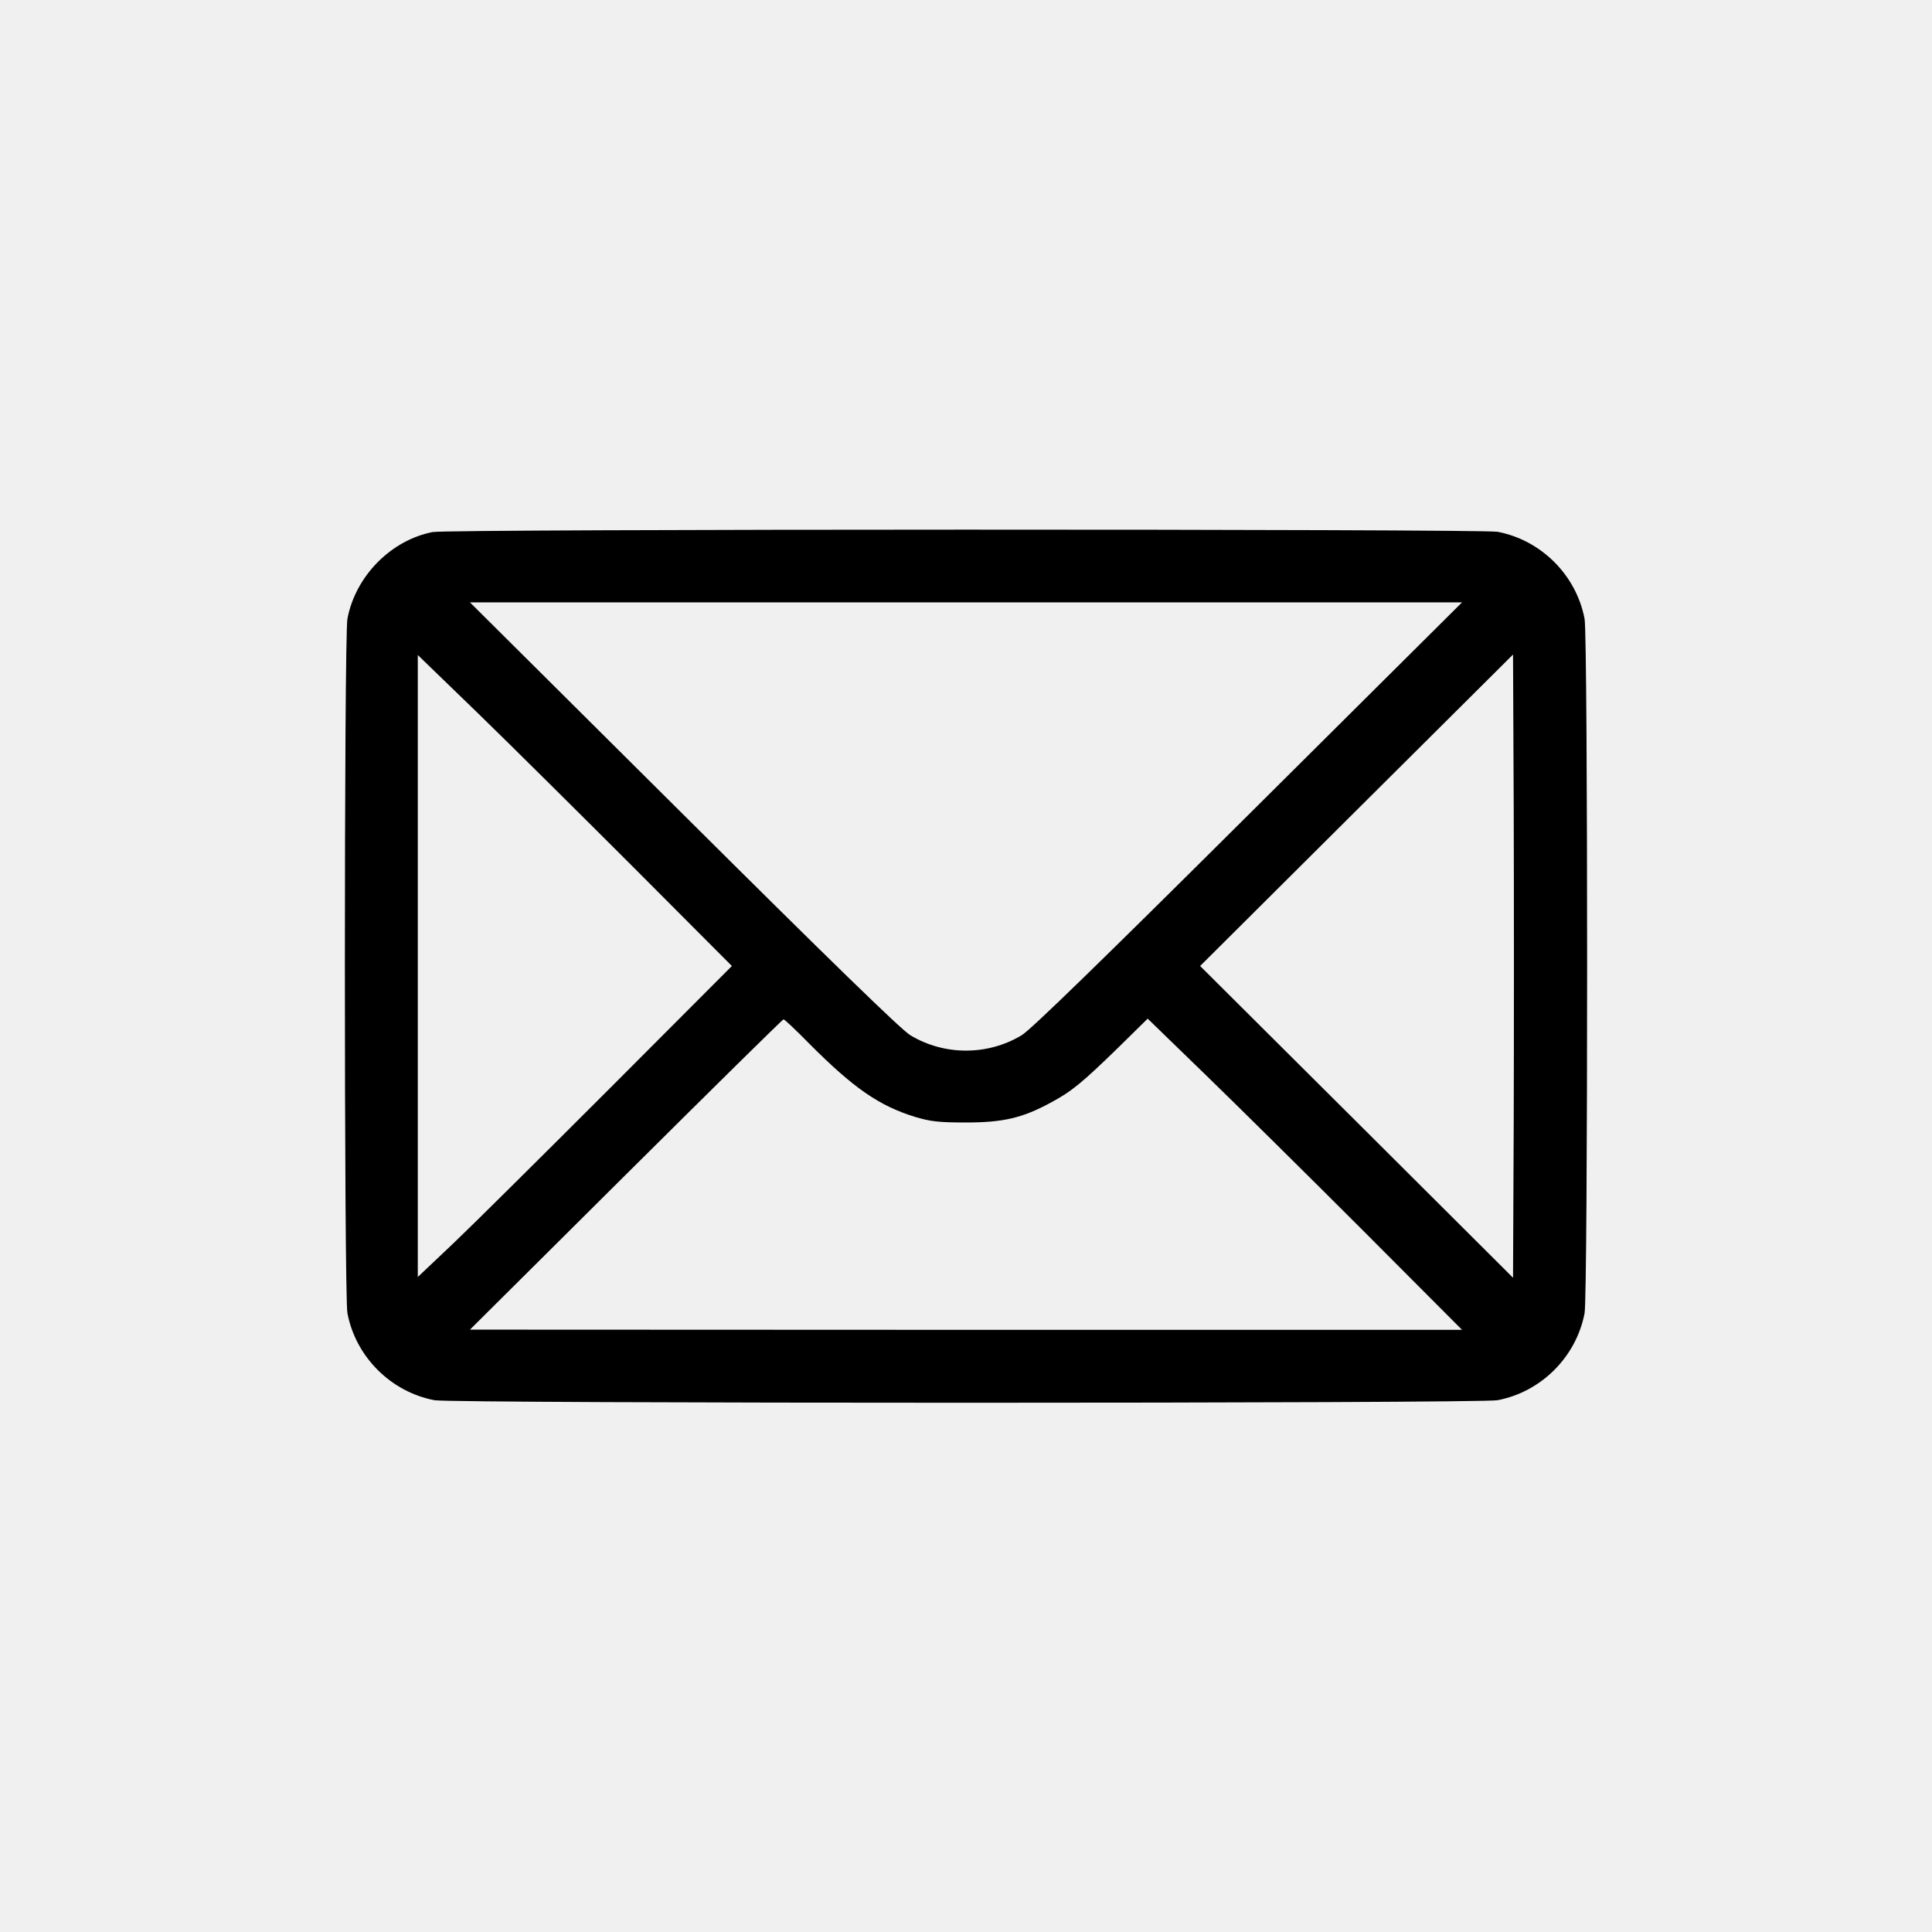
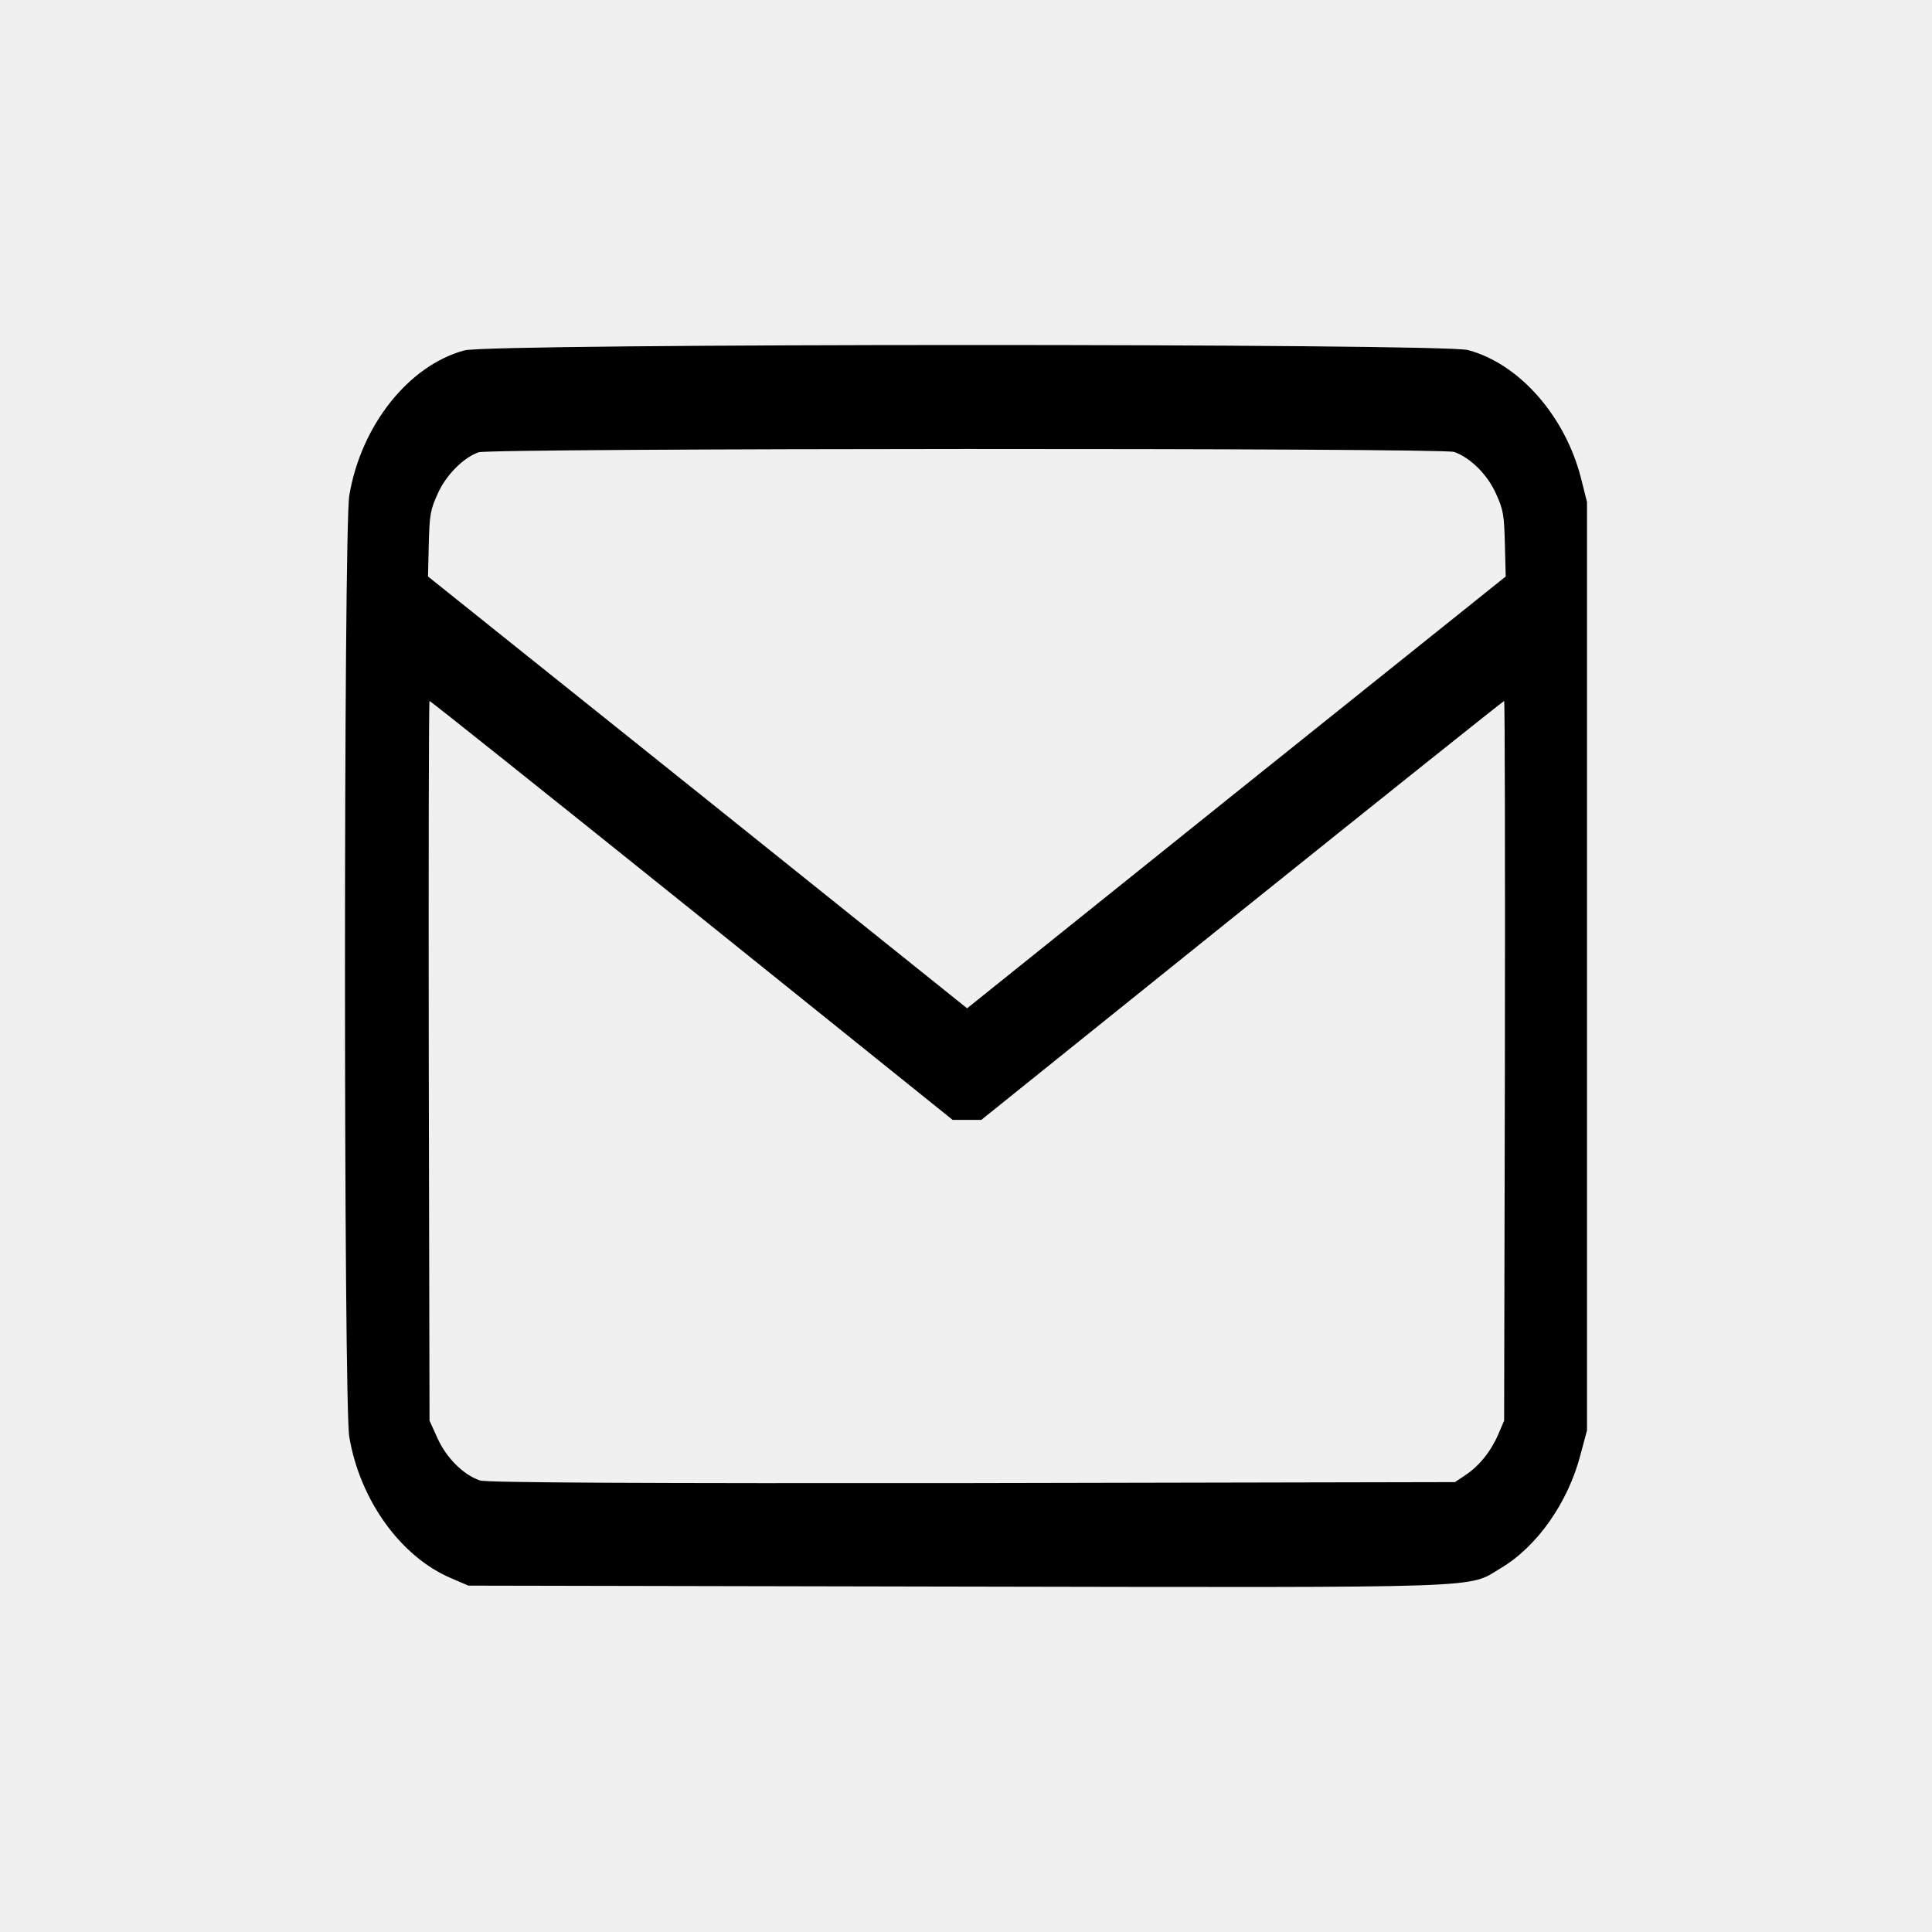
<svg xmlns="http://www.w3.org/2000/svg" width="28" height="28" viewBox="0 0 28 28" fill="none">
-   <g clip-path="url(#clip0_52_230)">
-     <path d="M6.269 7.711C5.665 7.83 5.151 8.35 5.035 8.969C4.986 9.229 4.986 18.771 5.035 19.031C5.155 19.664 5.665 20.173 6.297 20.293C6.557 20.342 21.443 20.342 21.703 20.293C22.336 20.173 22.845 19.664 22.965 19.031C23.014 18.771 23.014 9.229 22.965 8.969C22.845 8.336 22.336 7.827 21.703 7.707C21.467 7.665 6.498 7.665 6.269 7.711ZM18.096 11.806C15.986 13.905 14.942 14.921 14.809 15.002C14.316 15.301 13.684 15.301 13.191 15.002C13.058 14.921 12.014 13.905 9.904 11.806L6.811 8.73H14H21.189L18.096 11.806ZM9.201 12.59L10.607 14L8.85 15.761C7.883 16.728 6.86 17.744 6.575 18.015L6.055 18.507V14V9.493L6.927 10.337C7.405 10.801 8.428 11.817 9.201 12.59ZM21.938 16.257L21.928 18.518L19.66 16.257L17.393 14L19.66 11.743L21.928 9.486L21.938 11.743C21.942 12.984 21.942 15.016 21.938 16.257ZM11.732 15.129C12.369 15.768 12.738 16.025 13.262 16.187C13.483 16.253 13.603 16.268 14 16.268C14.541 16.268 14.823 16.201 15.23 15.979C15.533 15.818 15.691 15.684 16.204 15.185L16.633 14.763L17.47 15.575C17.93 16.021 18.954 17.034 19.748 17.828L21.189 19.273H14L6.811 19.27L9.071 17.023C10.316 15.786 11.342 14.773 11.356 14.773C11.37 14.773 11.539 14.932 11.732 15.129Z" fill="black" />
-   </g>
-   <defs>
-     <clipPath id="clip0_52_230">
-       <rect width="18" height="18" fill="white" transform="translate(5 5)" />
-     </clipPath>
-   </defs>
+   <path d="M6.732 5.078C5.925 5.294 5.231 6.165 5.062 7.183C4.979 7.675 4.979 20.336 5.062 20.824C5.216 21.742 5.809 22.563 6.537 22.872L6.788 22.98L13.888 22.994C21.679 23.008 21.262 23.022 21.75 22.727C22.279 22.413 22.726 21.775 22.906 21.081L23 20.73V14.003V7.276L22.914 6.934C22.685 6.03 22.017 5.27 21.274 5.073C20.891 4.975 7.107 4.975 6.732 5.078ZM21.075 6.55C21.311 6.634 21.559 6.878 21.683 7.159C21.788 7.389 21.799 7.464 21.81 7.886L21.822 8.355L17.919 11.481L14.016 14.613L10.109 11.481L6.203 8.355L6.214 7.886C6.225 7.464 6.237 7.389 6.342 7.159C6.462 6.887 6.713 6.634 6.935 6.555C7.103 6.494 20.898 6.489 21.075 6.55ZM10.027 13.192L13.806 16.23H14.012H14.222L18.001 13.192C20.08 11.523 21.788 10.159 21.799 10.159C21.81 10.159 21.814 12.508 21.81 15.372L21.799 20.589L21.717 20.781C21.611 21.03 21.439 21.245 21.24 21.377L21.086 21.48L14.091 21.494C9.408 21.499 7.051 21.489 6.957 21.456C6.717 21.377 6.469 21.128 6.342 20.847L6.225 20.589L6.214 15.372C6.21 12.508 6.214 10.159 6.225 10.159C6.24 10.159 7.948 11.523 10.027 13.192Z" fill="black" />
</svg>
